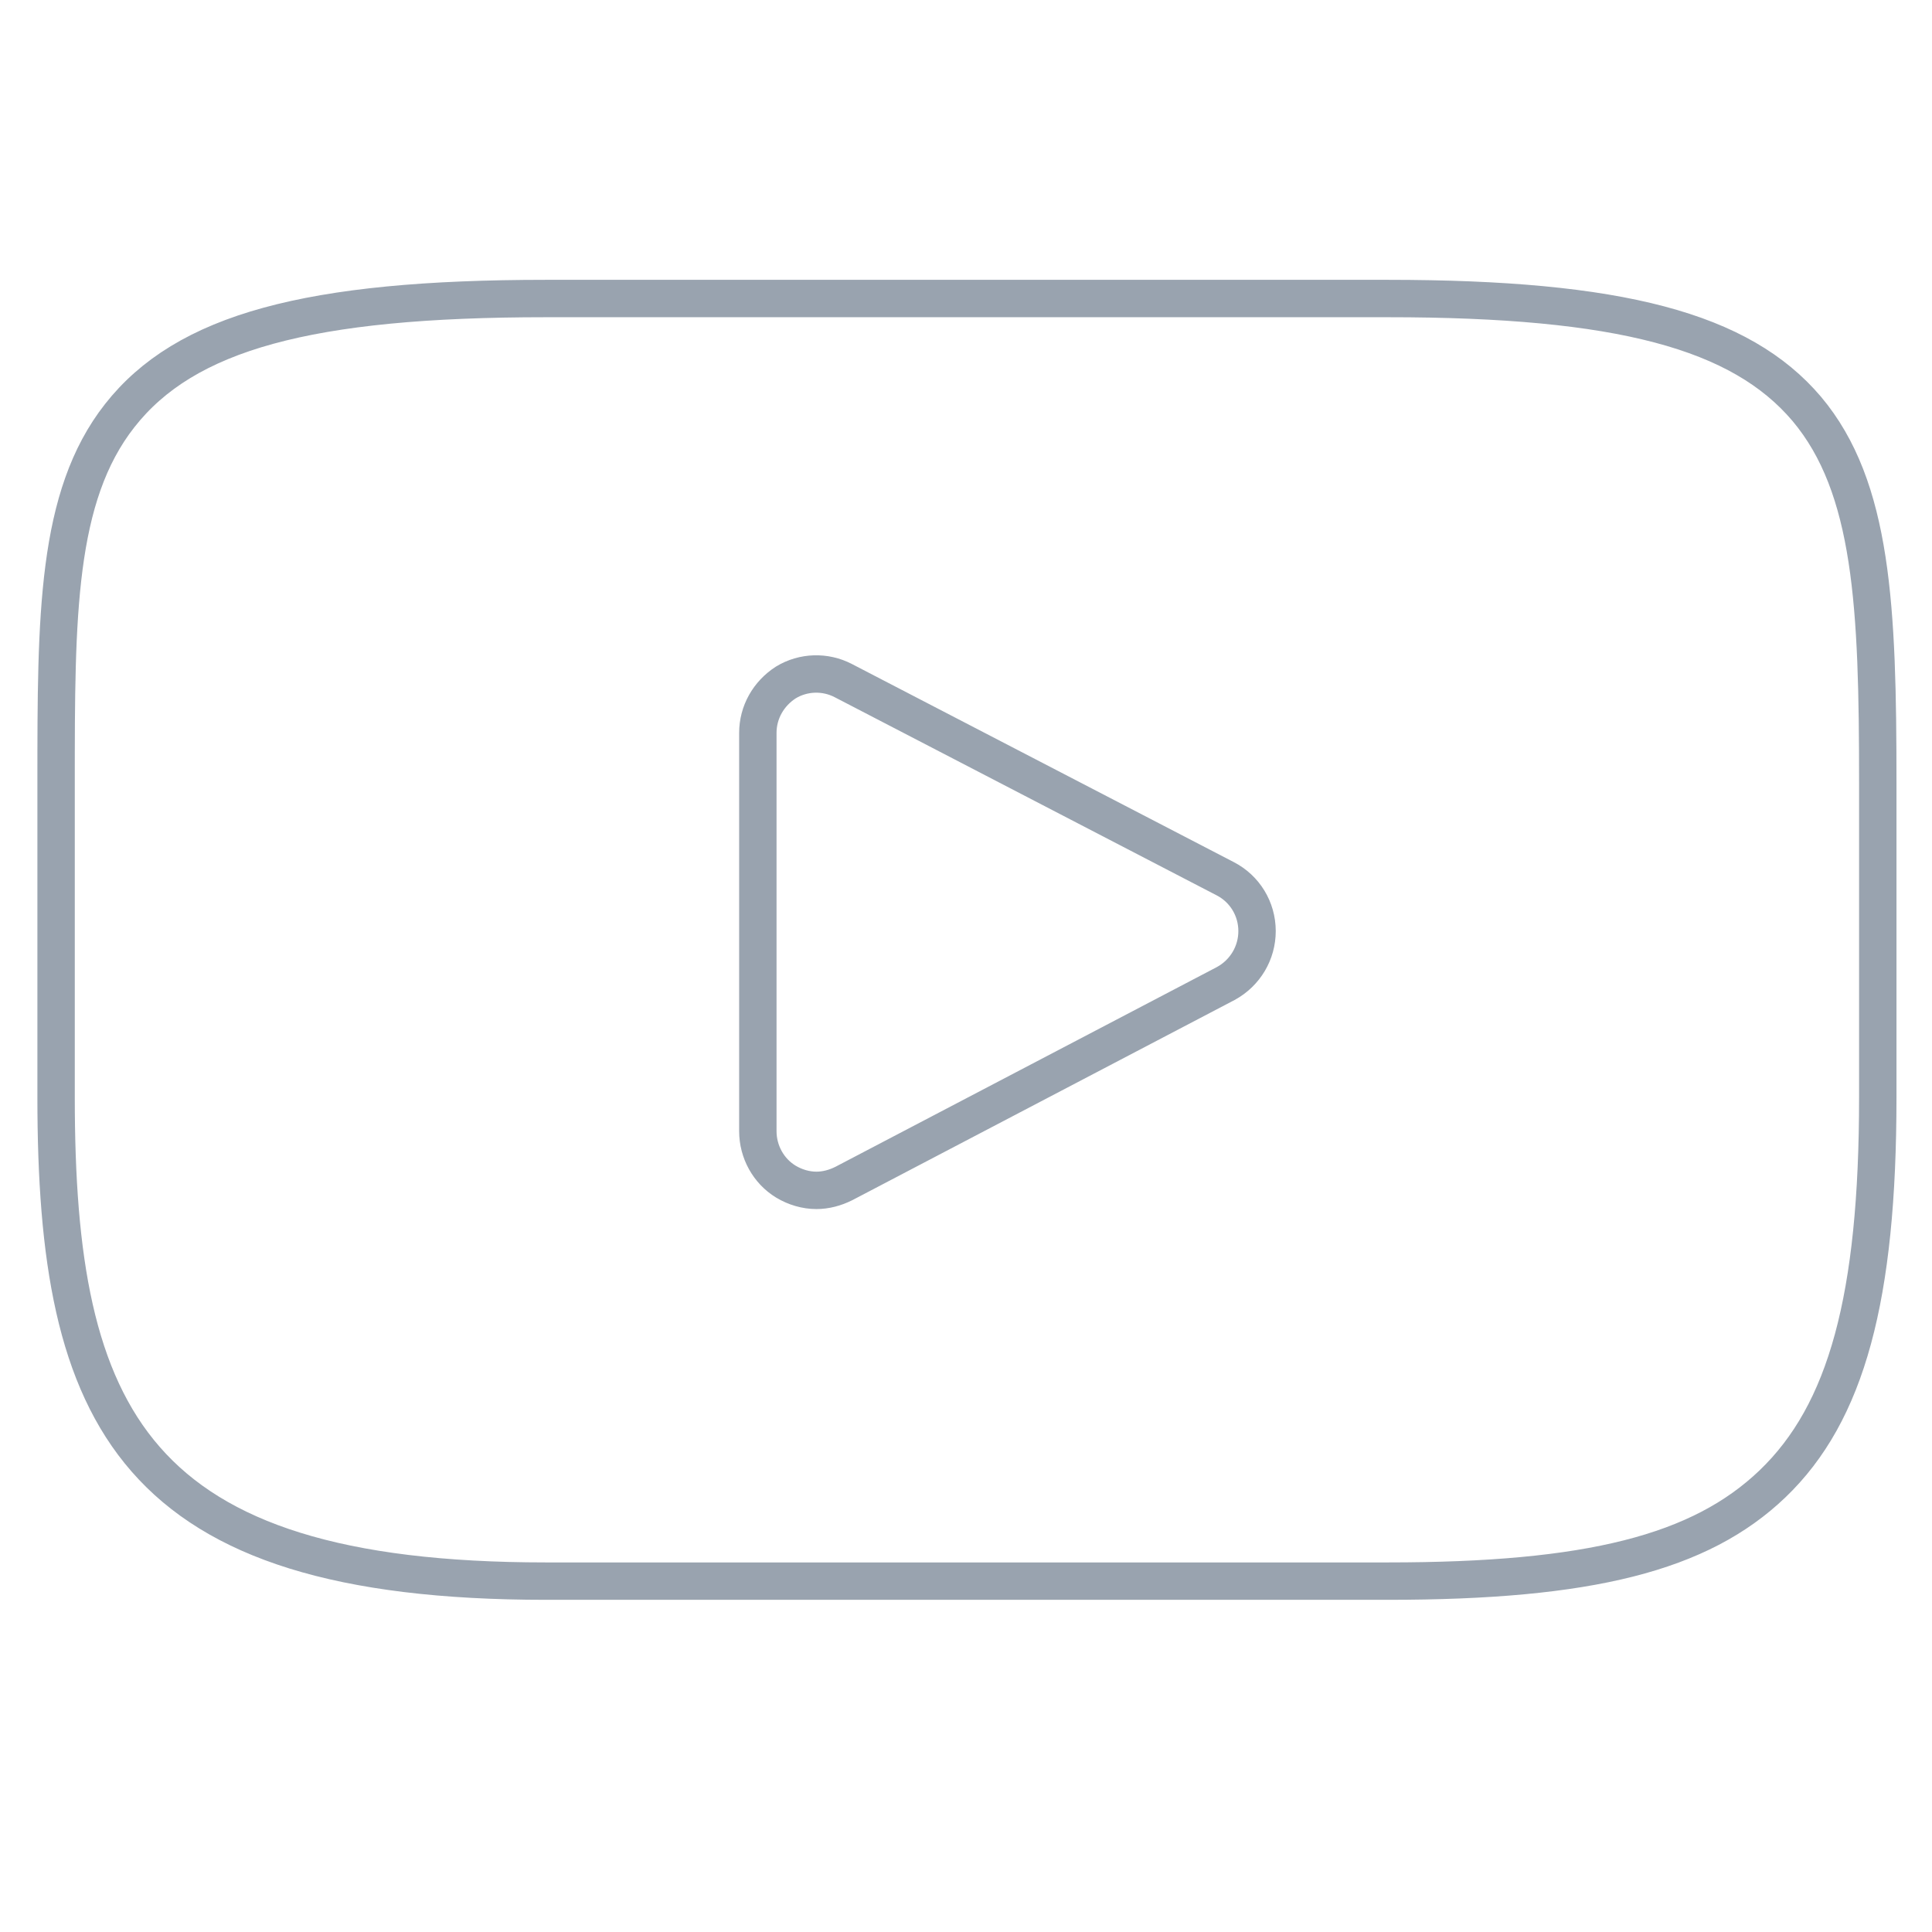
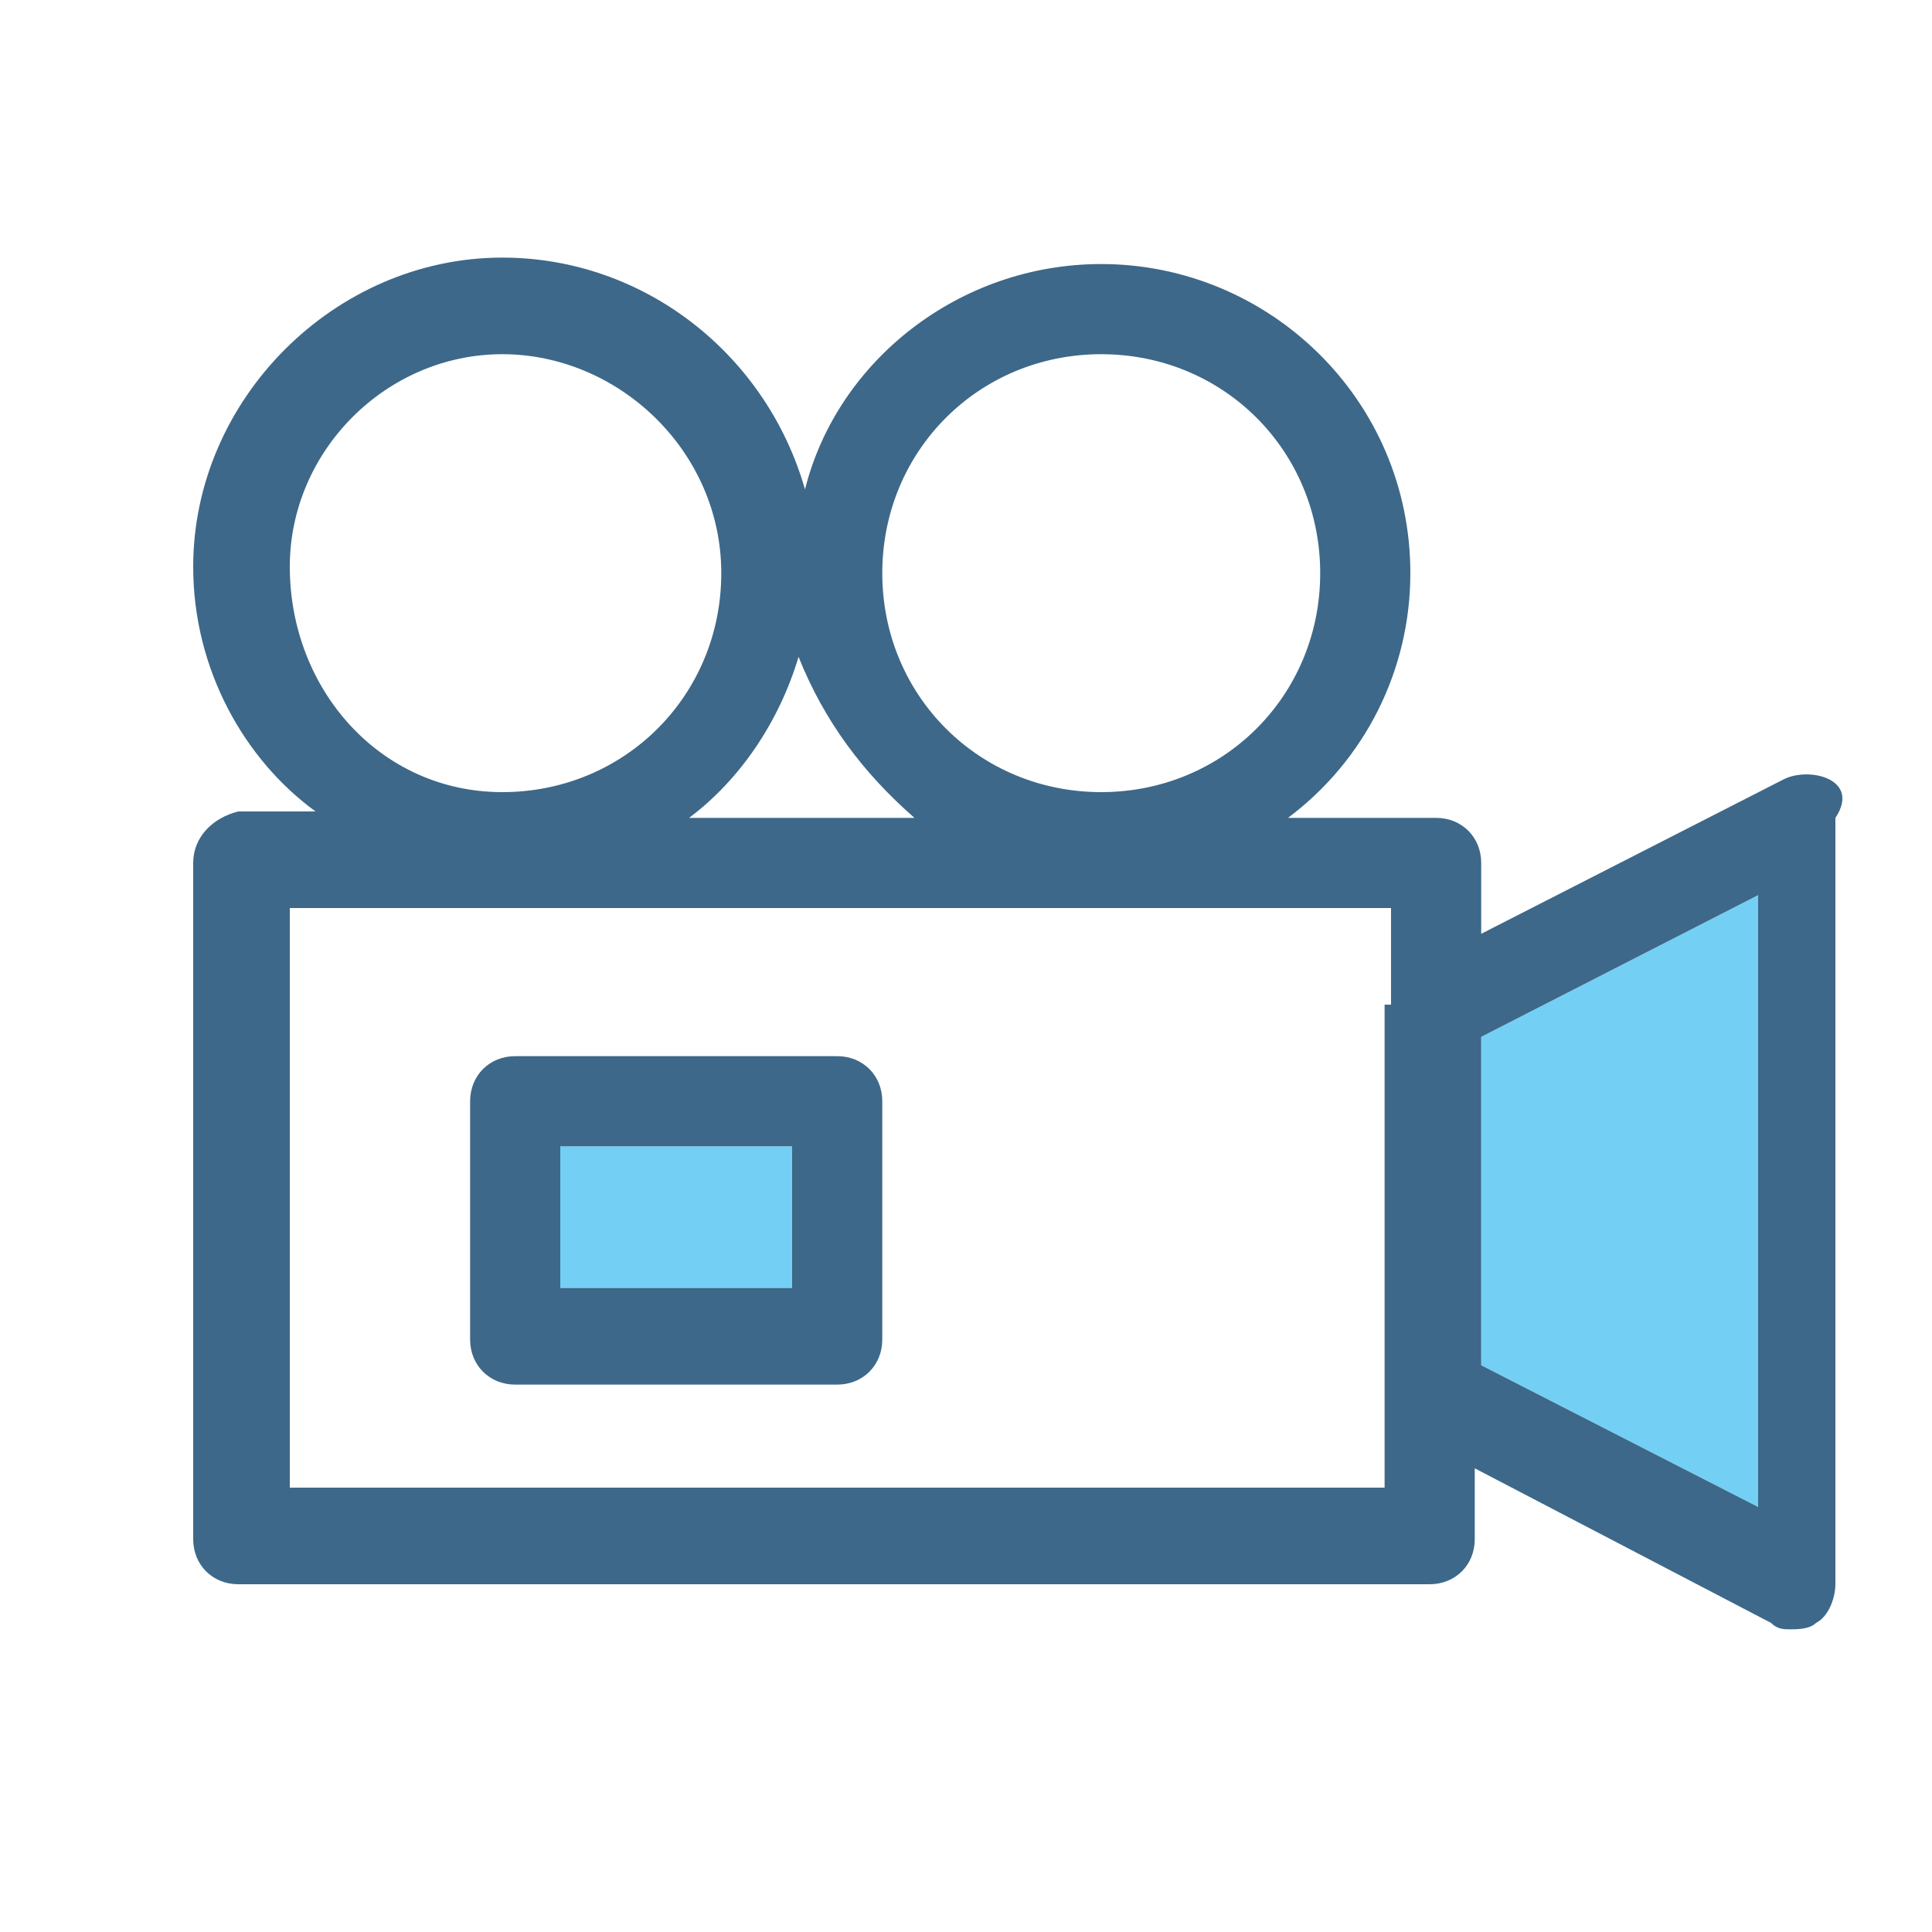
- <svg xmlns="http://www.w3.org/2000/svg" viewBox="0 0 310 310">
-   <path d="M289.9 65.6c-10.6-12.5-30-17.7-67.2-17.7H87.6c-38.1 0-57.9 5.4-68.4 18.8C9 79.7 9 98.9 9 125.5v50.6c0 51.4 12.2 77.6 78.6 77.6h135.1c32.3 0 50.1-4.5 61.7-15.6 11.9-11.4 16.9-29.9 16.9-62v-50.6c0-28-.8-47.3-11.4-59.9zm-93.2 92.2l-61.3 32.1c-1.4.7-2.9 1.1-4.4 1.1-1.7 0-3.4-.5-4.9-1.4-2.8-1.7-4.5-4.8-4.5-8.1v-63.9c0-3.3 1.7-6.3 4.5-8.1 2.8-1.7 6.3-1.8 9.2-.3l61.3 31.8c3.1 1.6 5.1 4.8 5.1 8.4 0 3.5-1.9 6.7-5 8.4z" fill="none" stroke="#99a3af" stroke-width="6" stroke-miterlimit="10" />
+ <svg xmlns="http://www.w3.org/2000/svg" version="1.1" id="Layer_1" x="0px" y="0px" width="30px" height="30px" viewBox="0 0 30 30" enable-background="new 0 0 30 30" xml:space="preserve">
+   <g>
+     <g>
+       <path fill="none" d="M17.1,12.2c1.9,0,3.4-1.5,3.4-3.4c0-1.9-1.5-3.4-3.4-3.4c-1.9,0-3.4,1.5-3.4,3.4    C13.7,10.7,15.2,12.2,17.1,12.2z" />
+       <path fill="none" d="M10.7,12.7h3.5c-0.8-0.6-1.4-1.5-1.7-2.5C12.2,11.2,11.6,12,10.7,12.7z" />
+       <path fill="none" d="M7.8,12.2c1.9,0,3.4-1.5,3.4-3.4c0-1.9-1.5-3.4-3.4-3.4S4.5,7,4.5,8.8C4.5,10.7,6,12.2,7.8,12.2z" />
+       <path fill="none" d="M4.5,23.1h17.1v-1.5v-6v-1.5H4.5V23.1z" />
+       <rect x="8.7" y="17.8" fill="#73D0F4" width="3.6" height="2.2" />
+       <polygon fill="#73D0F4" points="23,21.2 27.3,23.4 27.3,13.9 23,16.1   " />
+       <path fill="#3D6889" d="M8,21.5h5c0.4,0,0.7-0.3,0.7-0.7v-3.7c0-0.4-0.3-0.7-0.7-0.7H8c-0.4,0-0.7,0.3-0.7,0.7v3.7    C7.3,21.2,7.6,21.5,8,21.5z M8.7,17.8h3.6V20H8.7V17.8z" />
+       <path fill="#3D6889" d="M28.4,12.1c-0.2-0.1-0.5-0.1-0.7,0L23,14.5v-1.1c0-0.4-0.3-0.7-0.7-0.7H20c1.2-0.9,1.9-2.3,1.9-3.8    c0-2.7-2.2-4.8-4.8-4.8c-2.2,0-4.1,1.5-4.6,3.5C11.9,5.5,10,4,7.8,4C5.2,4,3,6.2,3,8.8c0,1.6,0.8,3,1.9,3.8H3.7    C3.3,12.7,3,13,3,13.4v10.5c0,0.4,0.3,0.7,0.7,0.7h18.5c0.4,0,0.7-0.3,0.7-0.7v-1.1l4.6,2.4c0.1,0.1,0.2,0.1,0.3,0.1    c0.1,0,0.3,0,0.4-0.1c0.2-0.1,0.3-0.4,0.3-0.6V12.7C28.7,12.4,28.6,12.2,28.4,12.1z M17.1,5.5c1.9,0,3.4,1.5,3.4,3.4    c0,1.9-1.5,3.4-3.4,3.4c-1.9,0-3.4-1.5-3.4-3.4C13.7,7,15.2,5.5,17.1,5.5z M14.2,12.7h-3.5c0.8-0.6,1.4-1.5,1.7-2.5    C12.8,11.2,13.4,12,14.2,12.7z M4.5,8.8C4.5,7,6,5.5,7.8,5.5s3.4,1.5,3.4,3.4c0,1.9-1.5,3.4-3.4,3.4S4.5,10.7,4.5,8.8z M21.5,15.6    v6v1.5H4.5v-9h17.1V15.6z M27.3,23.4L23,21.2v-5.1l4.3-2.2L27.3,23.4L27.3,23.4z" />
+     </g>
+   </g>
</svg>
